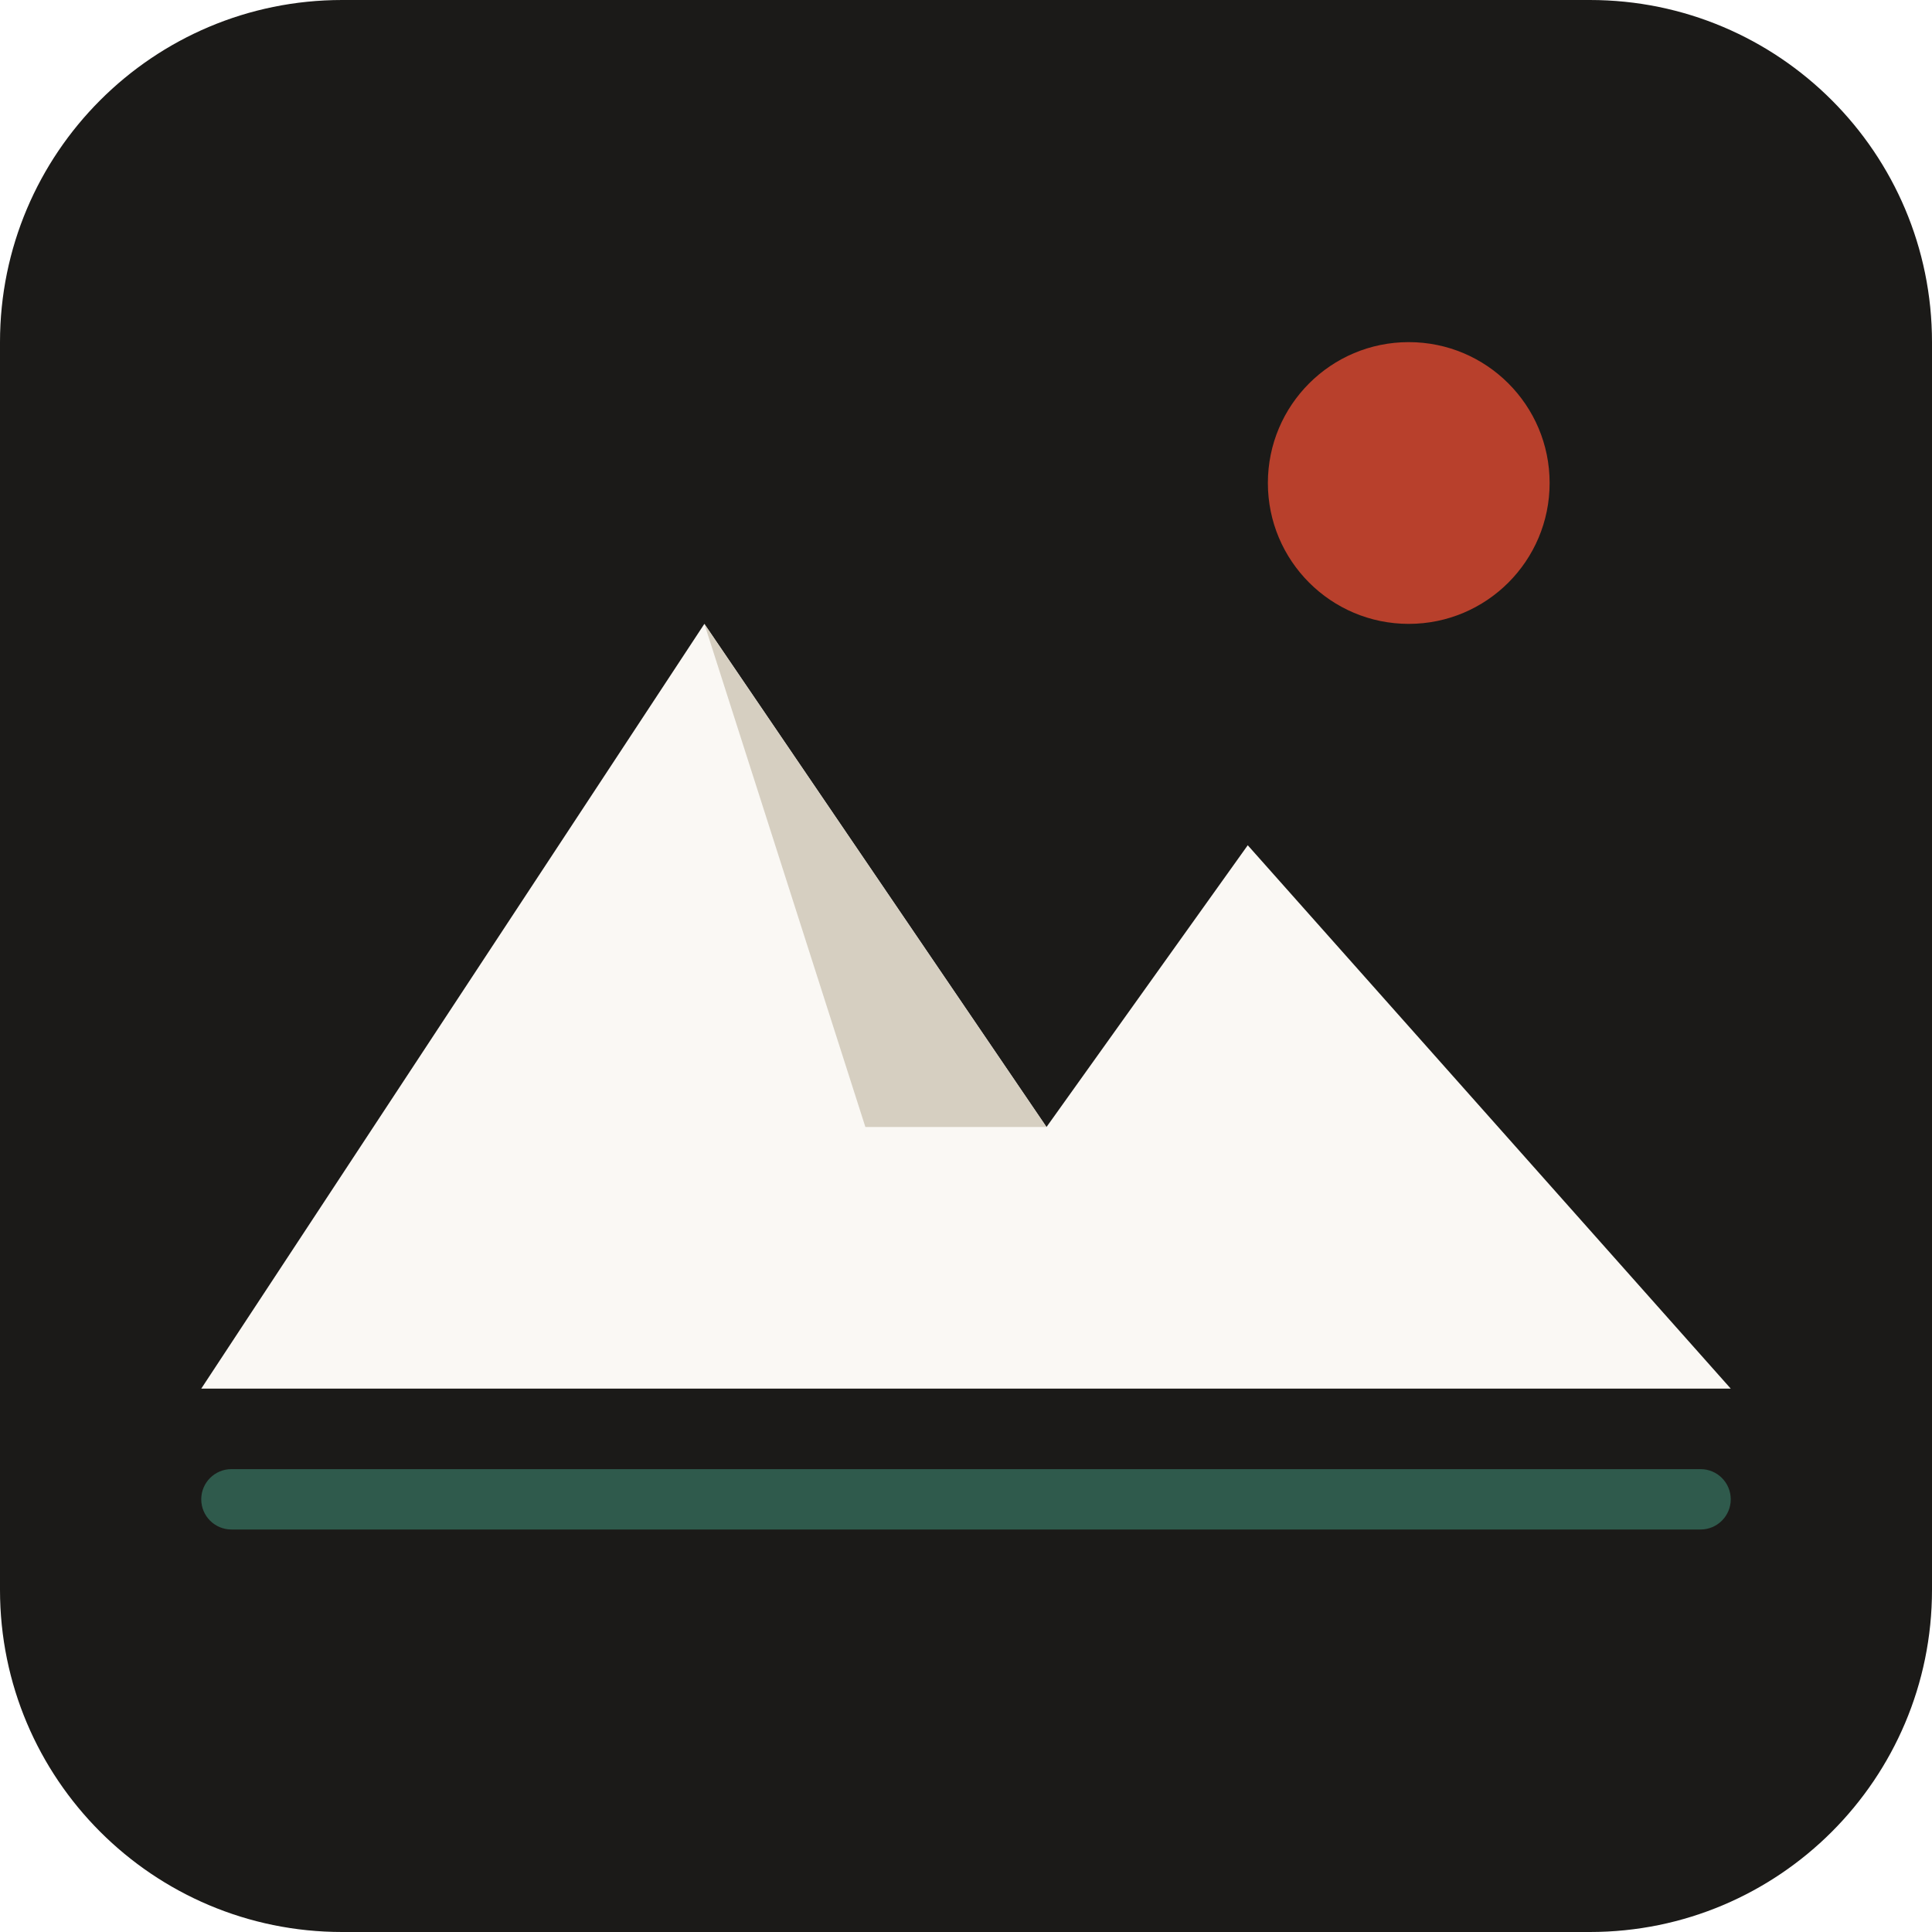
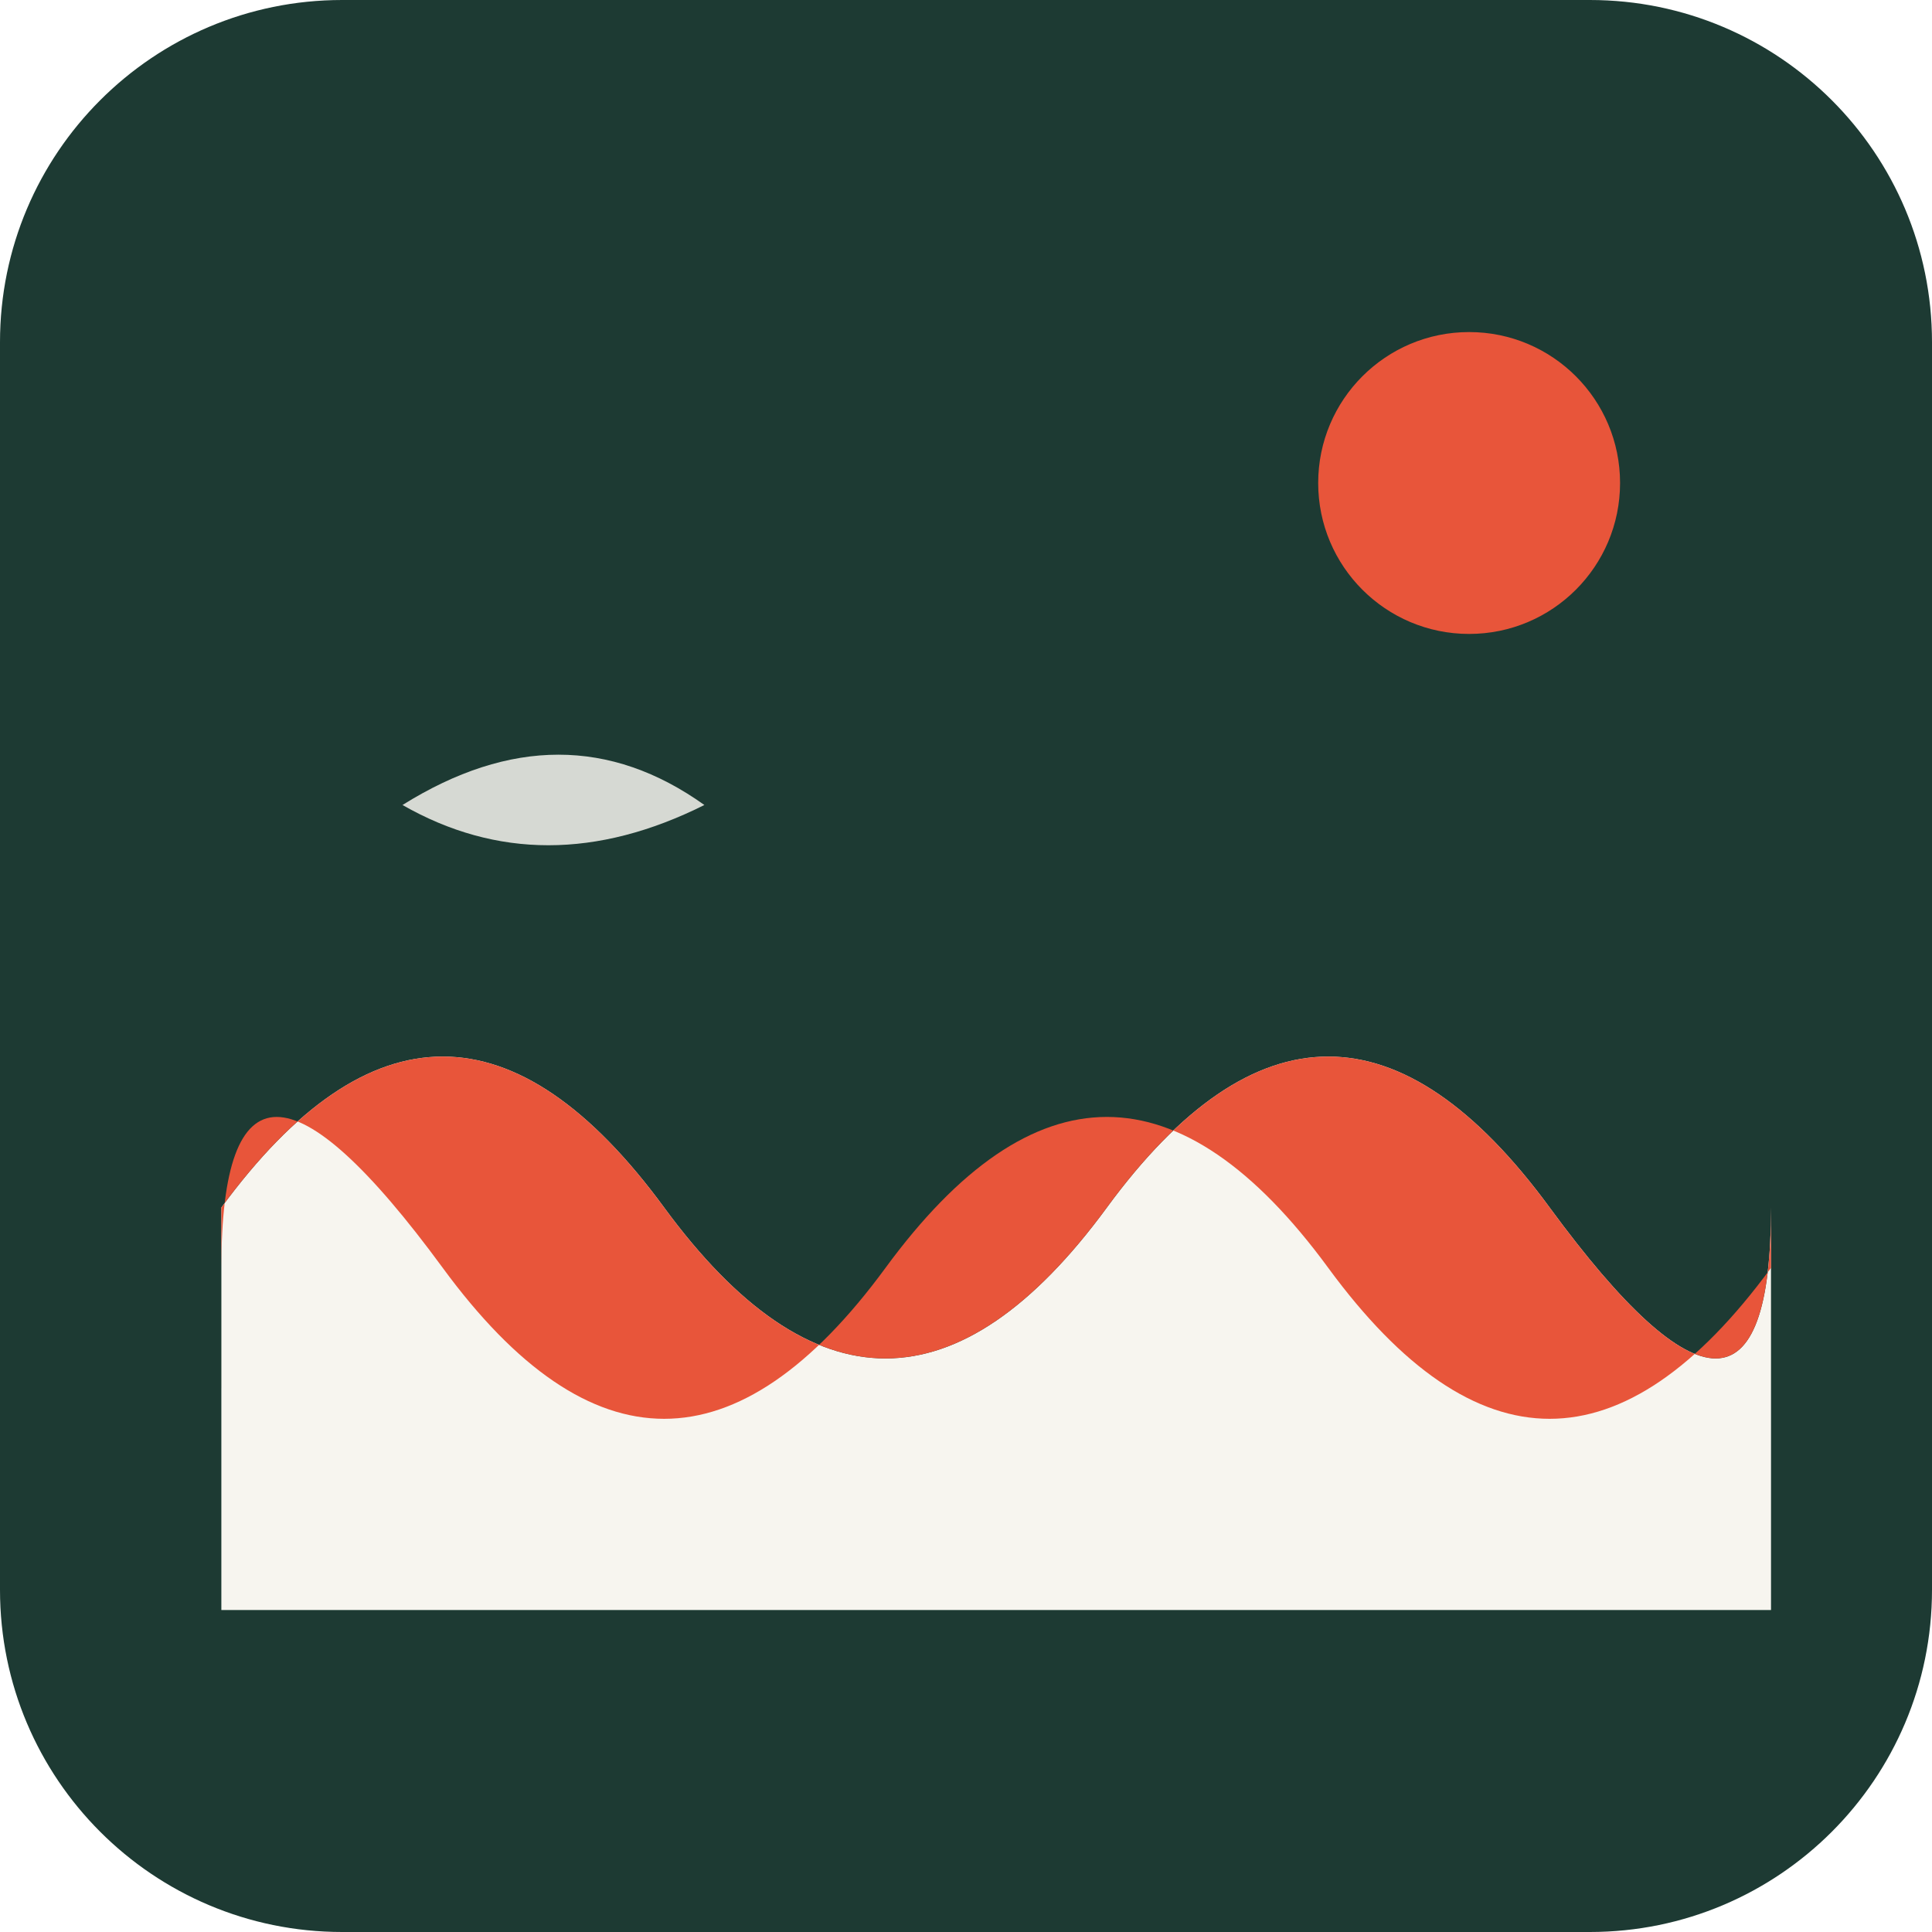
- <svg xmlns="http://www.w3.org/2000/svg" viewBox="0 0 192 192" width="192" height="192" role="img" aria-label="Trave_Dec">
-   <rect width="192" height="192" rx="34" fill="#1b1a18" />
-   <path d="M20 138 L70 62 L104 112 L124 84 L172 138 Z" fill="#faf8f4" />
-   <path d="M70 62 L104 112 L86 112 Z" fill="#d6cfc1" />
-   <circle cx="140" cy="48" r="14" fill="#b8402c" />
-   <rect x="20" y="146" width="152" height="6" rx="3" fill="#2f5a4c" />
+ <svg xmlns="http://www.w3.org/2000/svg" viewBox="0 0 192 192" width="192" height="192" role="img" aria-label="Trave_Dec 甲米跳島浮潛">
+   <rect width="192" height="192" rx="34" fill="#1d3a33" />
+   <circle cx="146" cy="48" r="15" fill="#e8553a" />
+   <path d="M22 138 q22 -30 44 0 t44 0 t44 0 t22 0 v22 H22 Z" fill="#2c554b" />
+   <path d="M22 120 q22 -30 44 0 t44 0 t44 0 t22 0 v40 H22 Z" fill="#f7f5ef" />
+   <path d="M22 120 q22 -30 44 0 t44 0 t44 0 t22 0 v6 q-22 30 -44 0 t-44 0 t-44 0 t-22 0 Z" fill="#e8553a" />
+   <path d="M40 80 q16 -10 30 0 q-16 8 -30 0 Z" fill="#f7f5ef" opacity="0.85" />
</svg>
